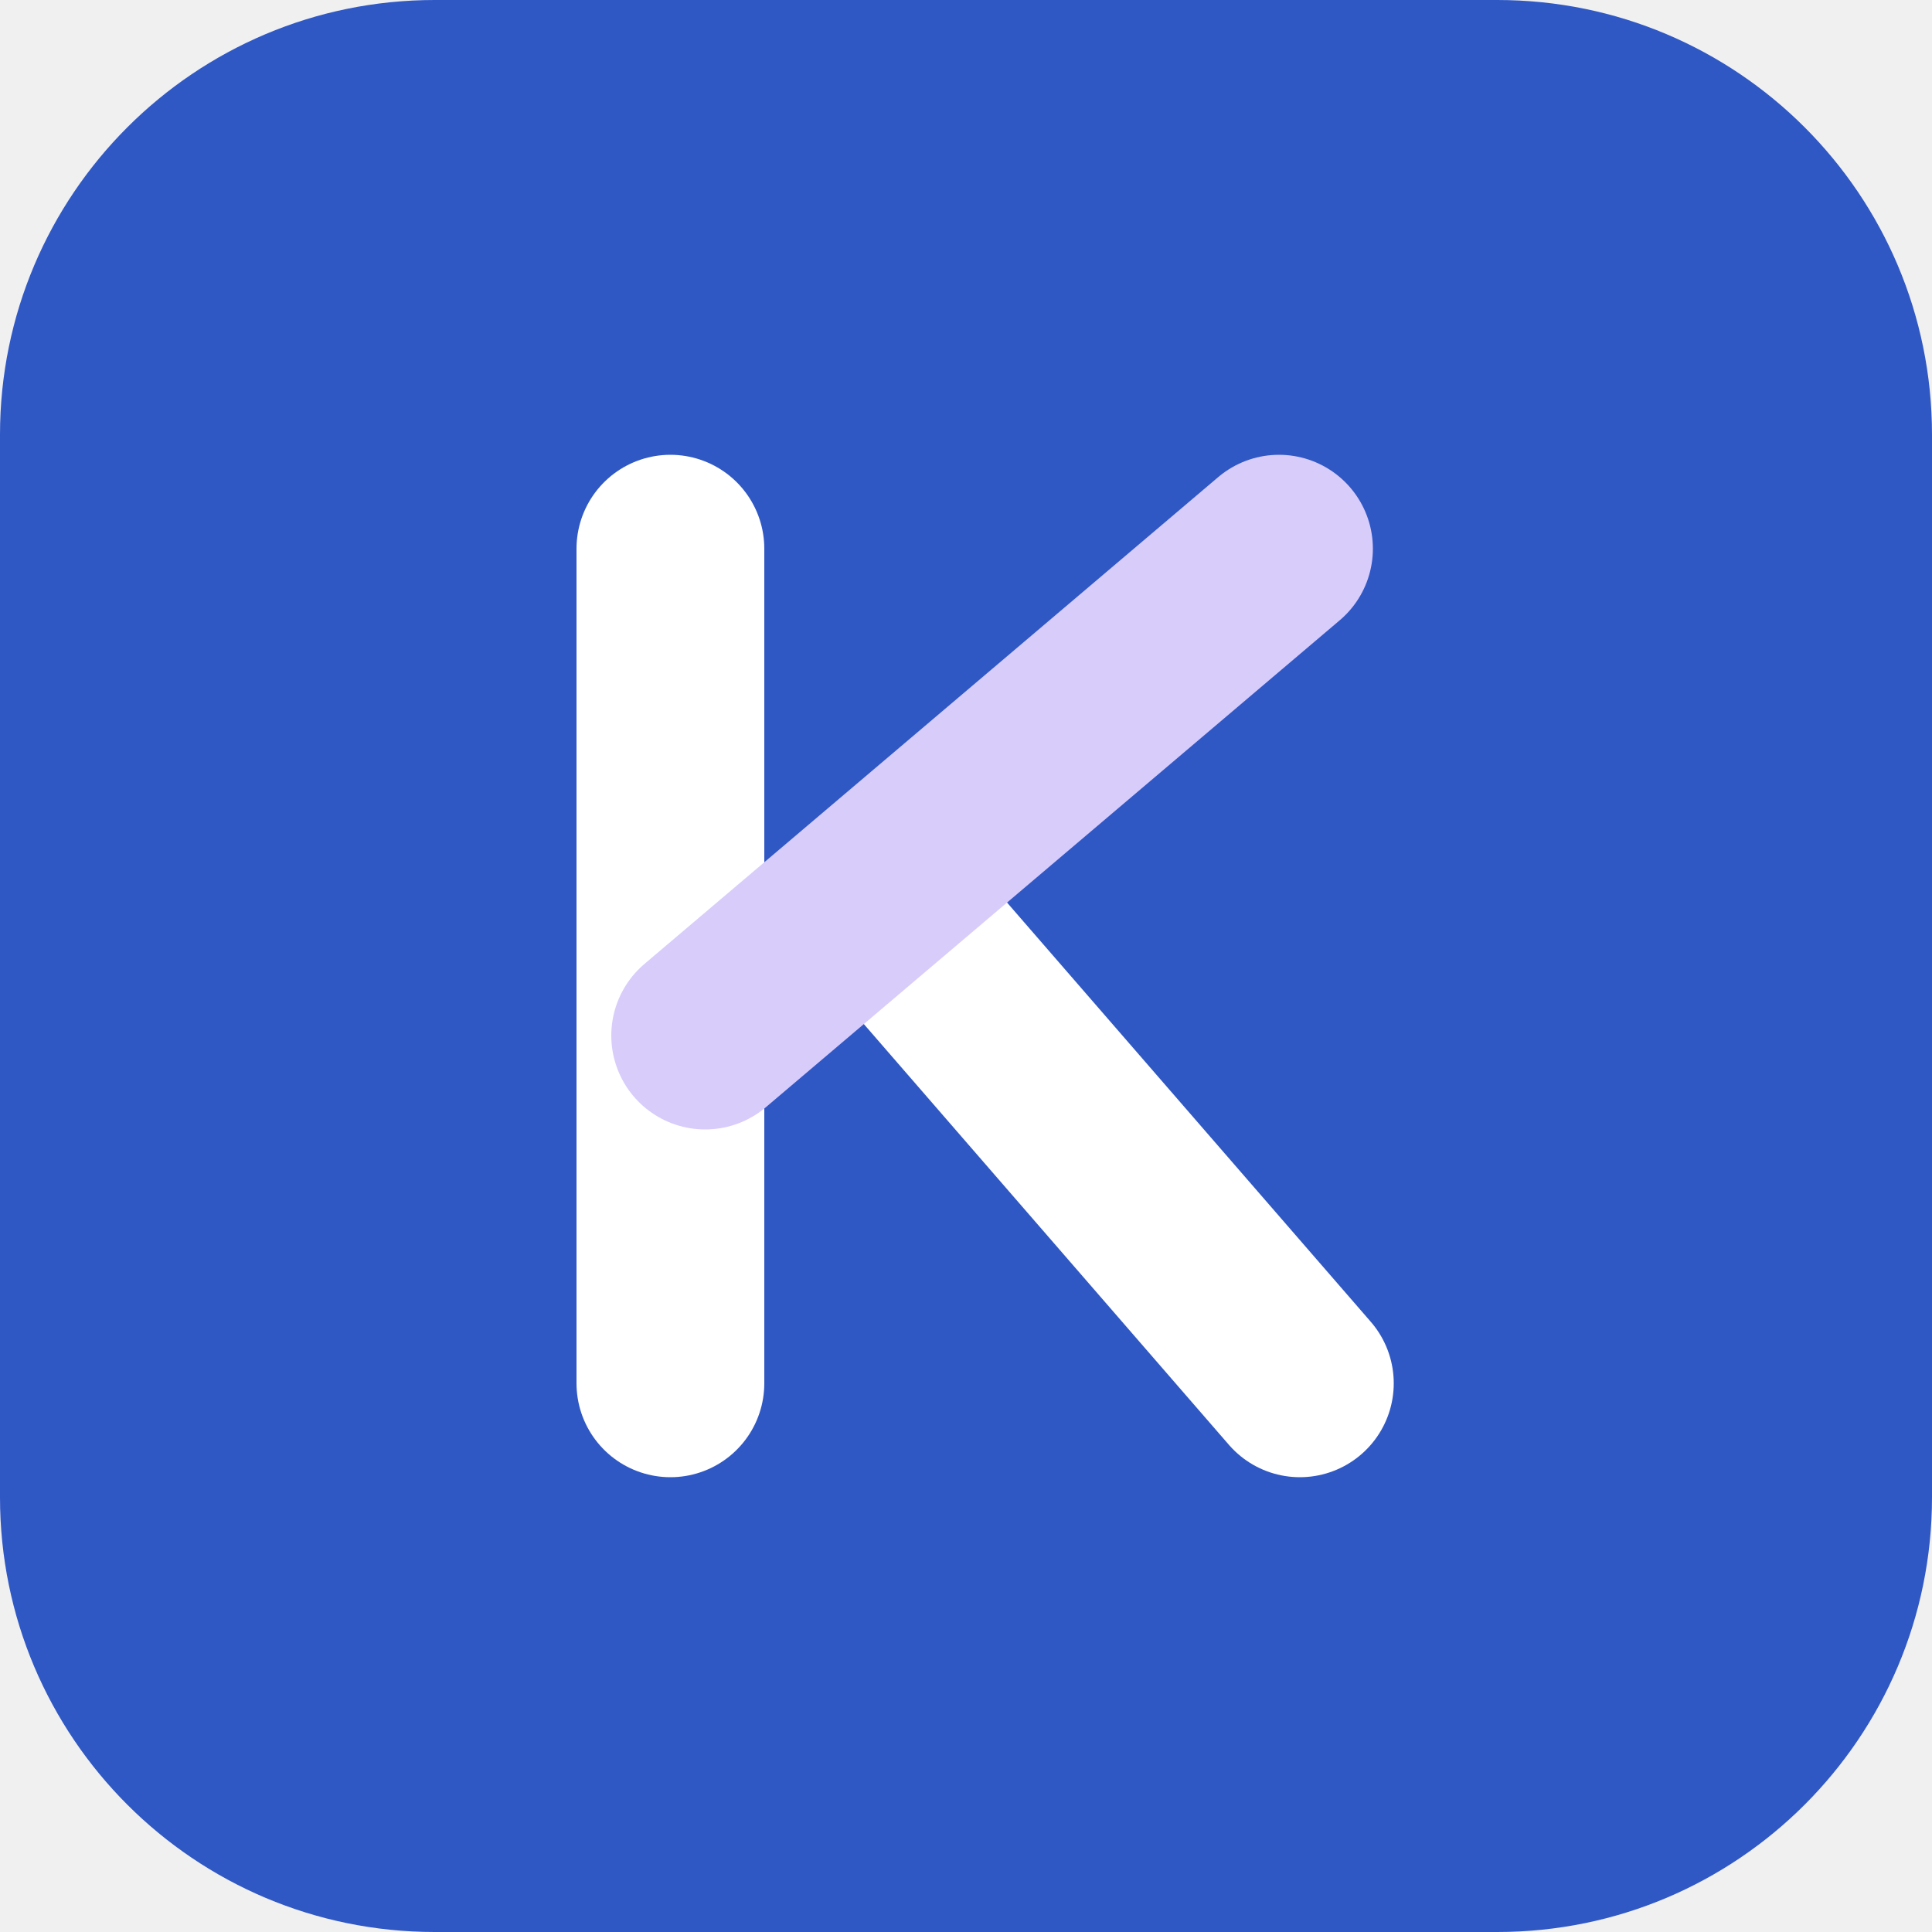
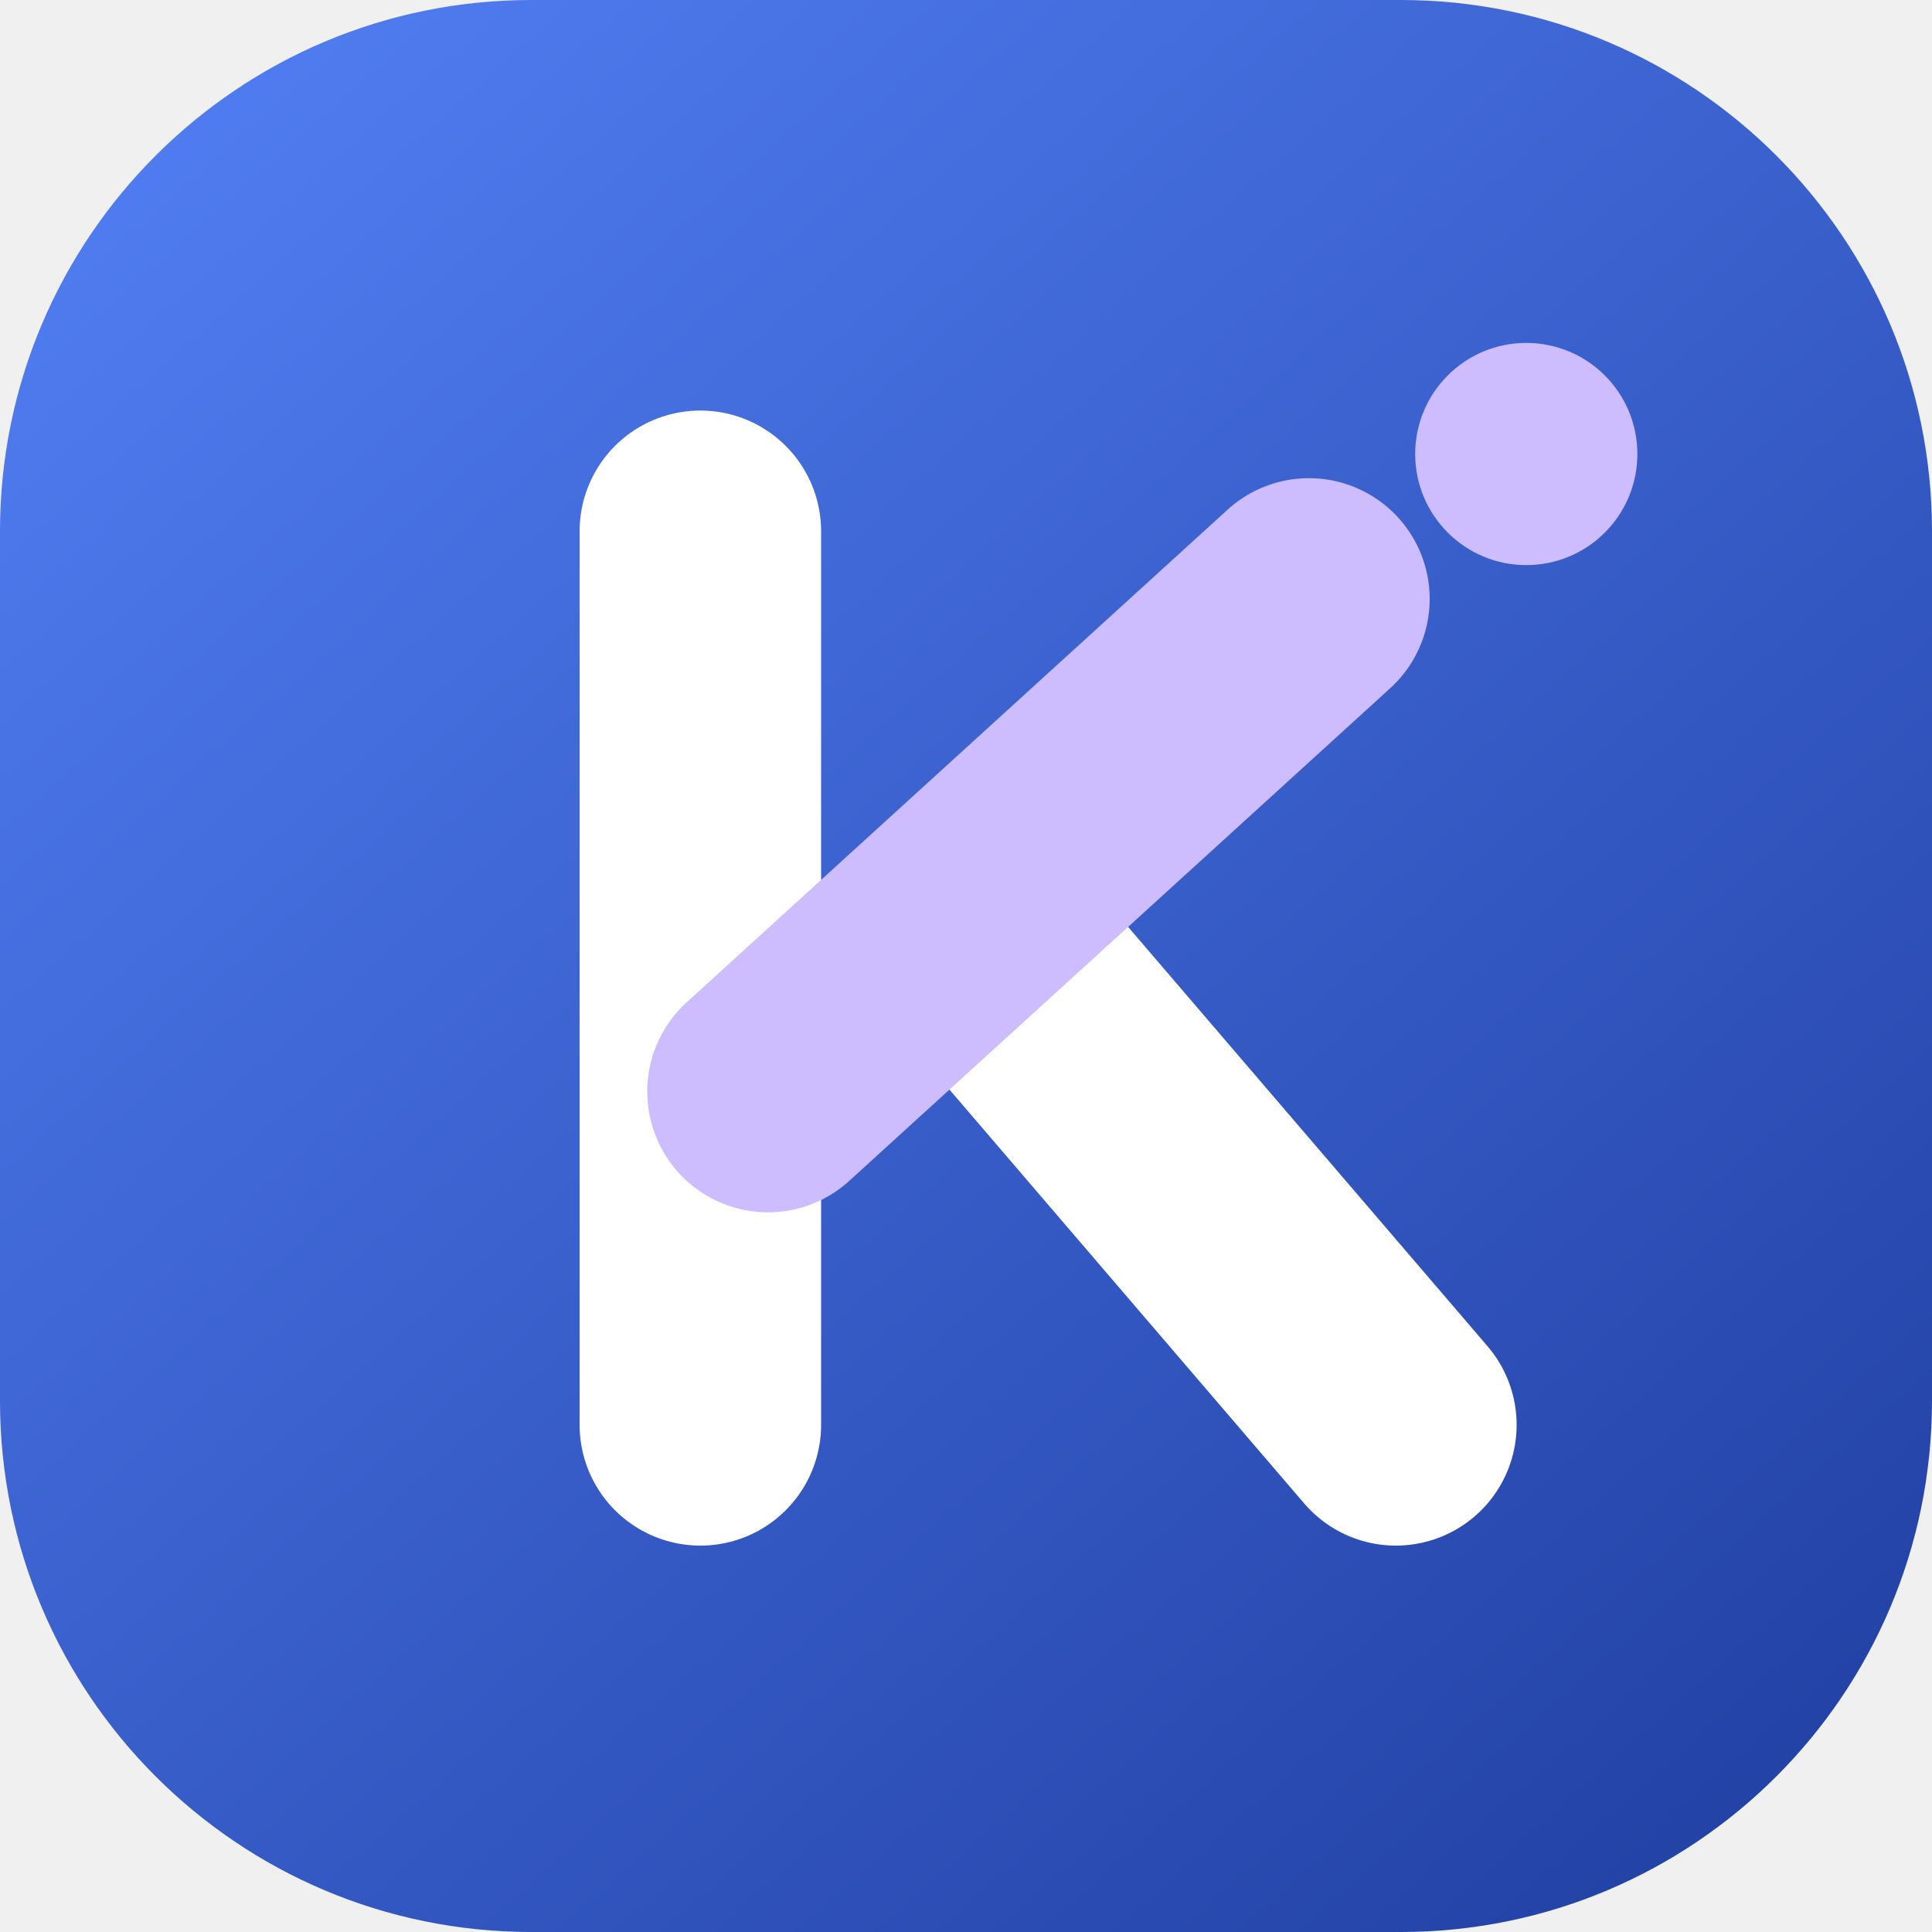
<svg xmlns="http://www.w3.org/2000/svg" viewBox="0 0 40 40" fill="none" stroke-linecap="round">
-   <rect width="40" height="40" rx="9" fill="#2f58c4" />
-   <g transform="translate(5.6 5.6) scale(0.72)" stroke-width="5.4">
-     <path d="M11.5 8V32" stroke="#fff" />
-     <path d="M17.8 18.4L29.6 32" stroke="#fff" />
-     <path d="M12.5 22L29 8" stroke="#d8ccfb" />
+   <defs>
+     <linearGradient id="g" x1="4" y1="2" x2="36" y2="38" gradientUnits="userSpaceOnUse">
+       <stop stop-color="#4f7cf0" />
+       <stop offset="1" stop-color="#2342a6" />
+     </linearGradient>
+   </defs>
+   <rect width="40" height="40" rx="11" fill="url(#g)" />
+   <g stroke-width="5" stroke="#fff">
+     <path d="M14.5 11V29.5" />
+     <path d="M21.1 20.4L28.9 29.5" />
  </g>
+   <path d="M15.9 22.6L27.1 12.4" stroke-width="5" stroke="#cdbdff" />
+   <circle cx="31.6" cy="9.4" r="2.3" fill="#cdbdff" />
</svg>
